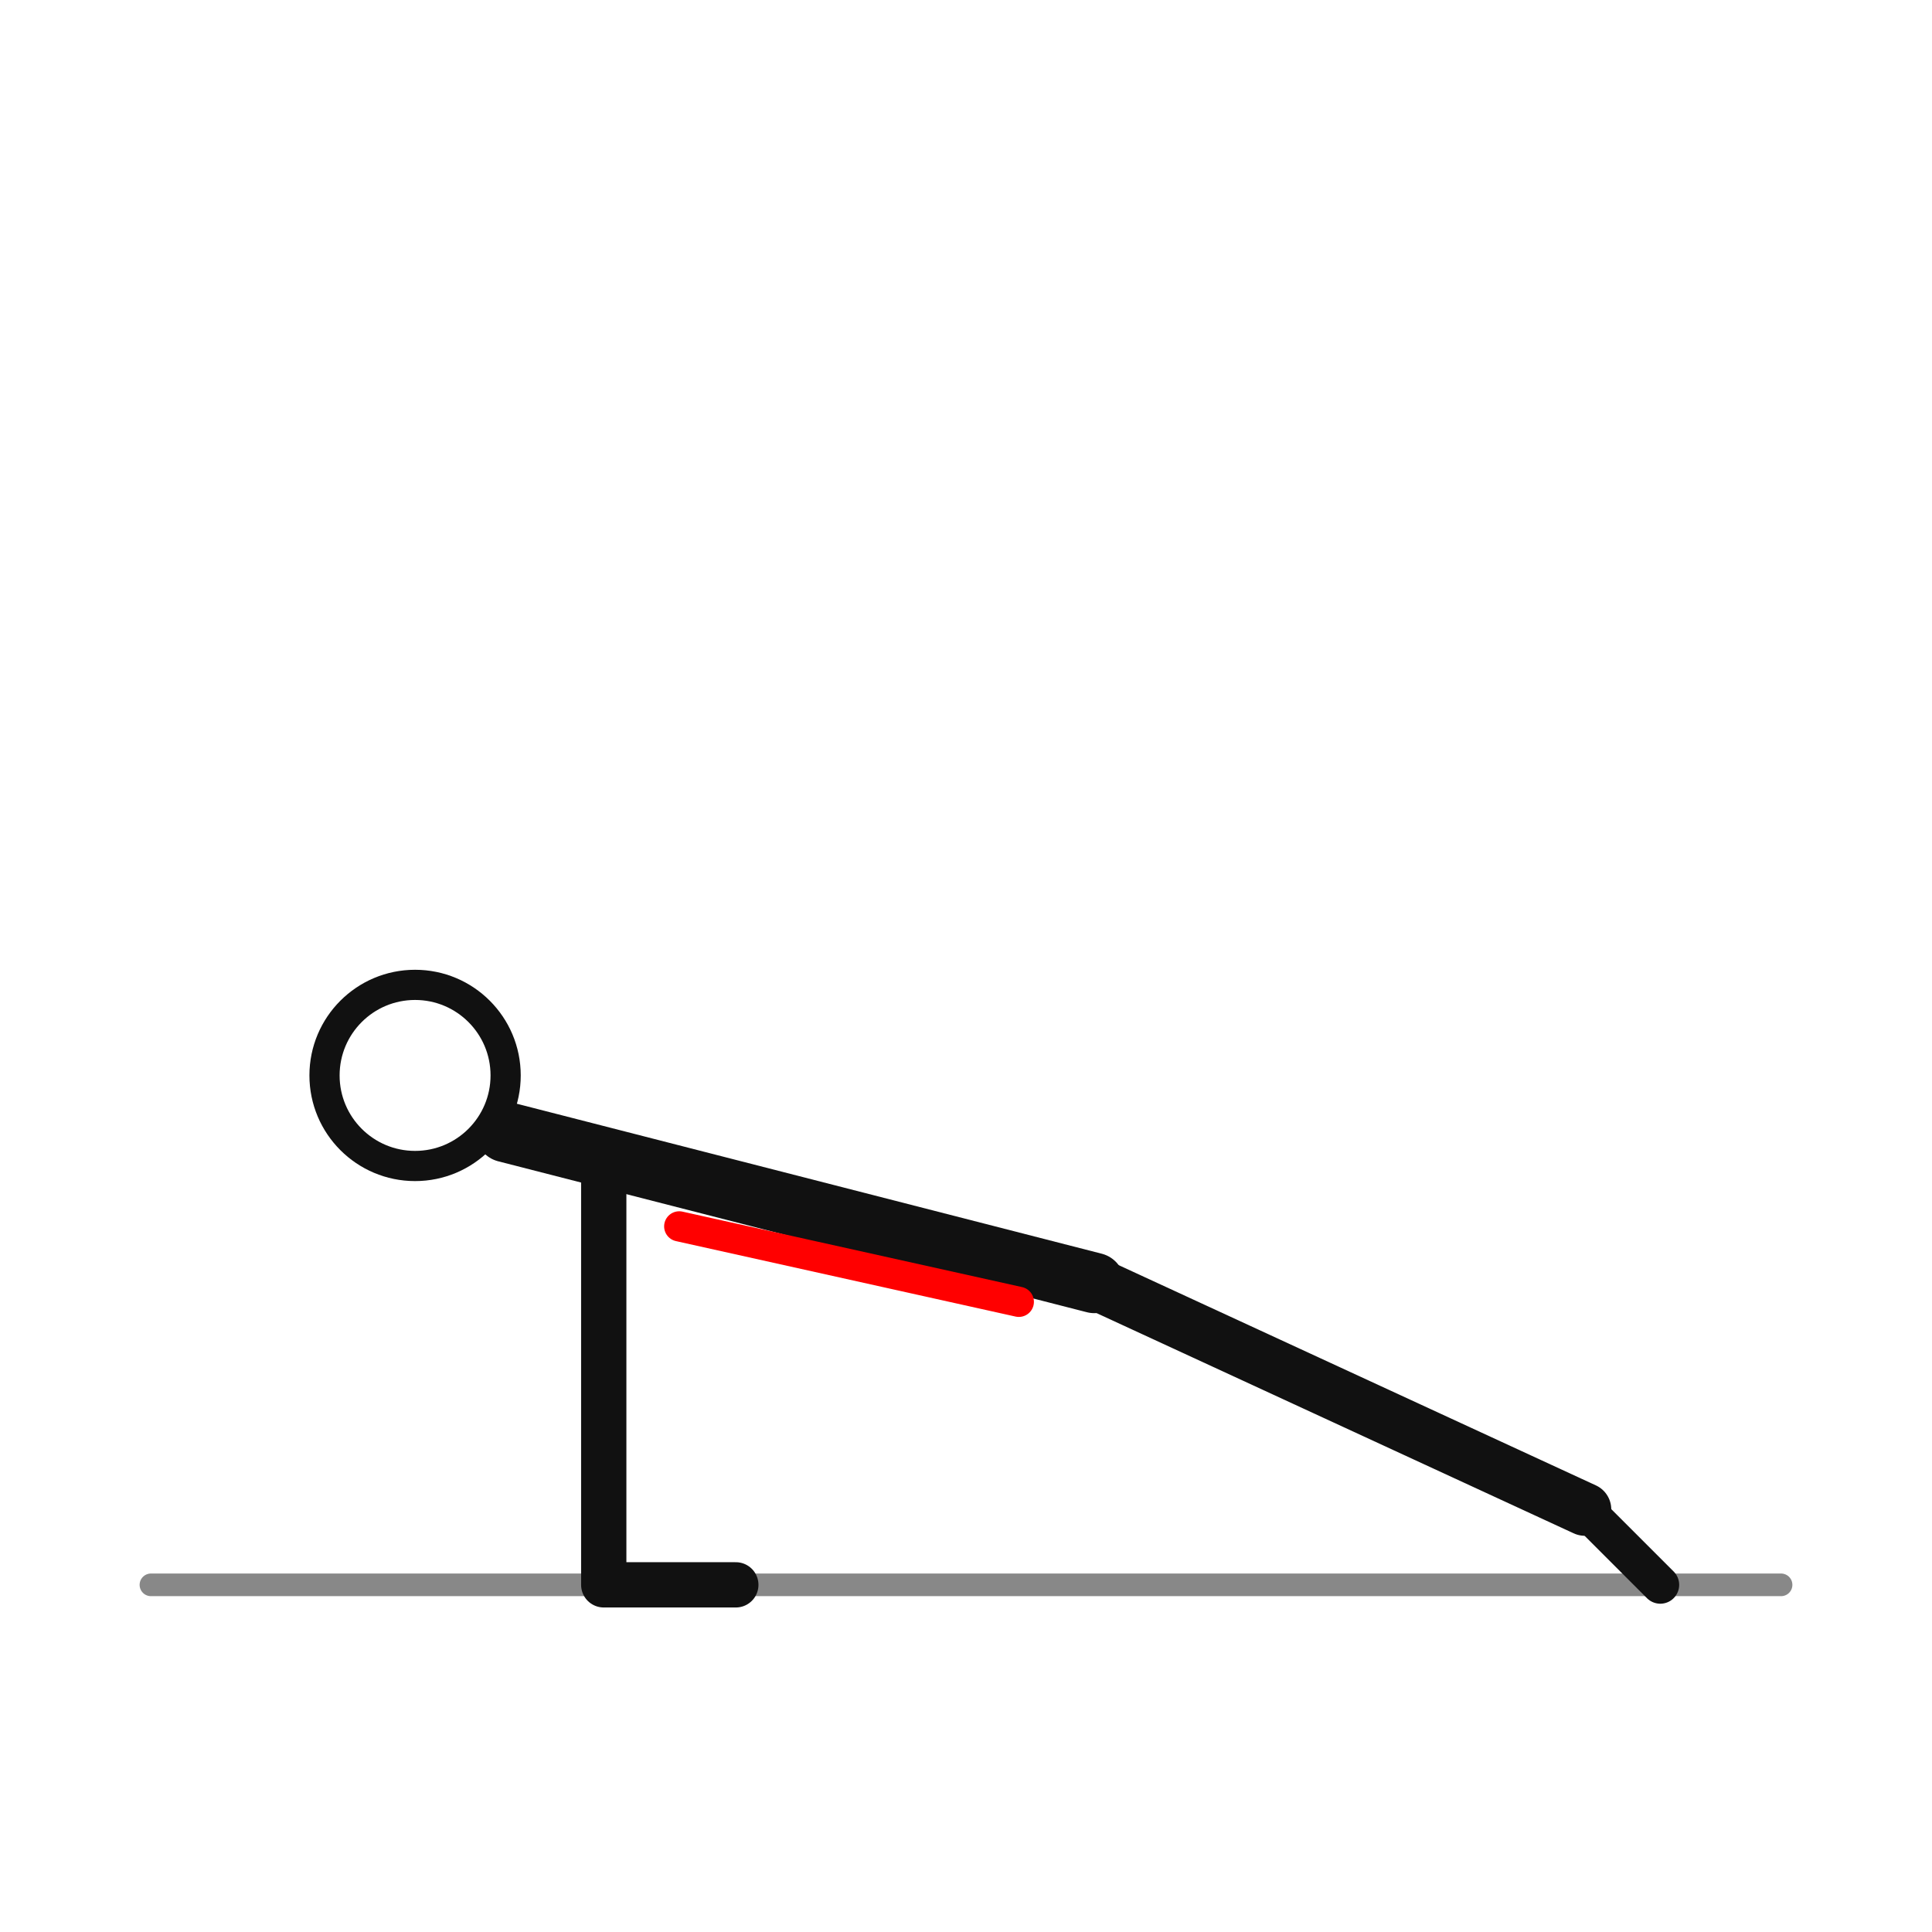
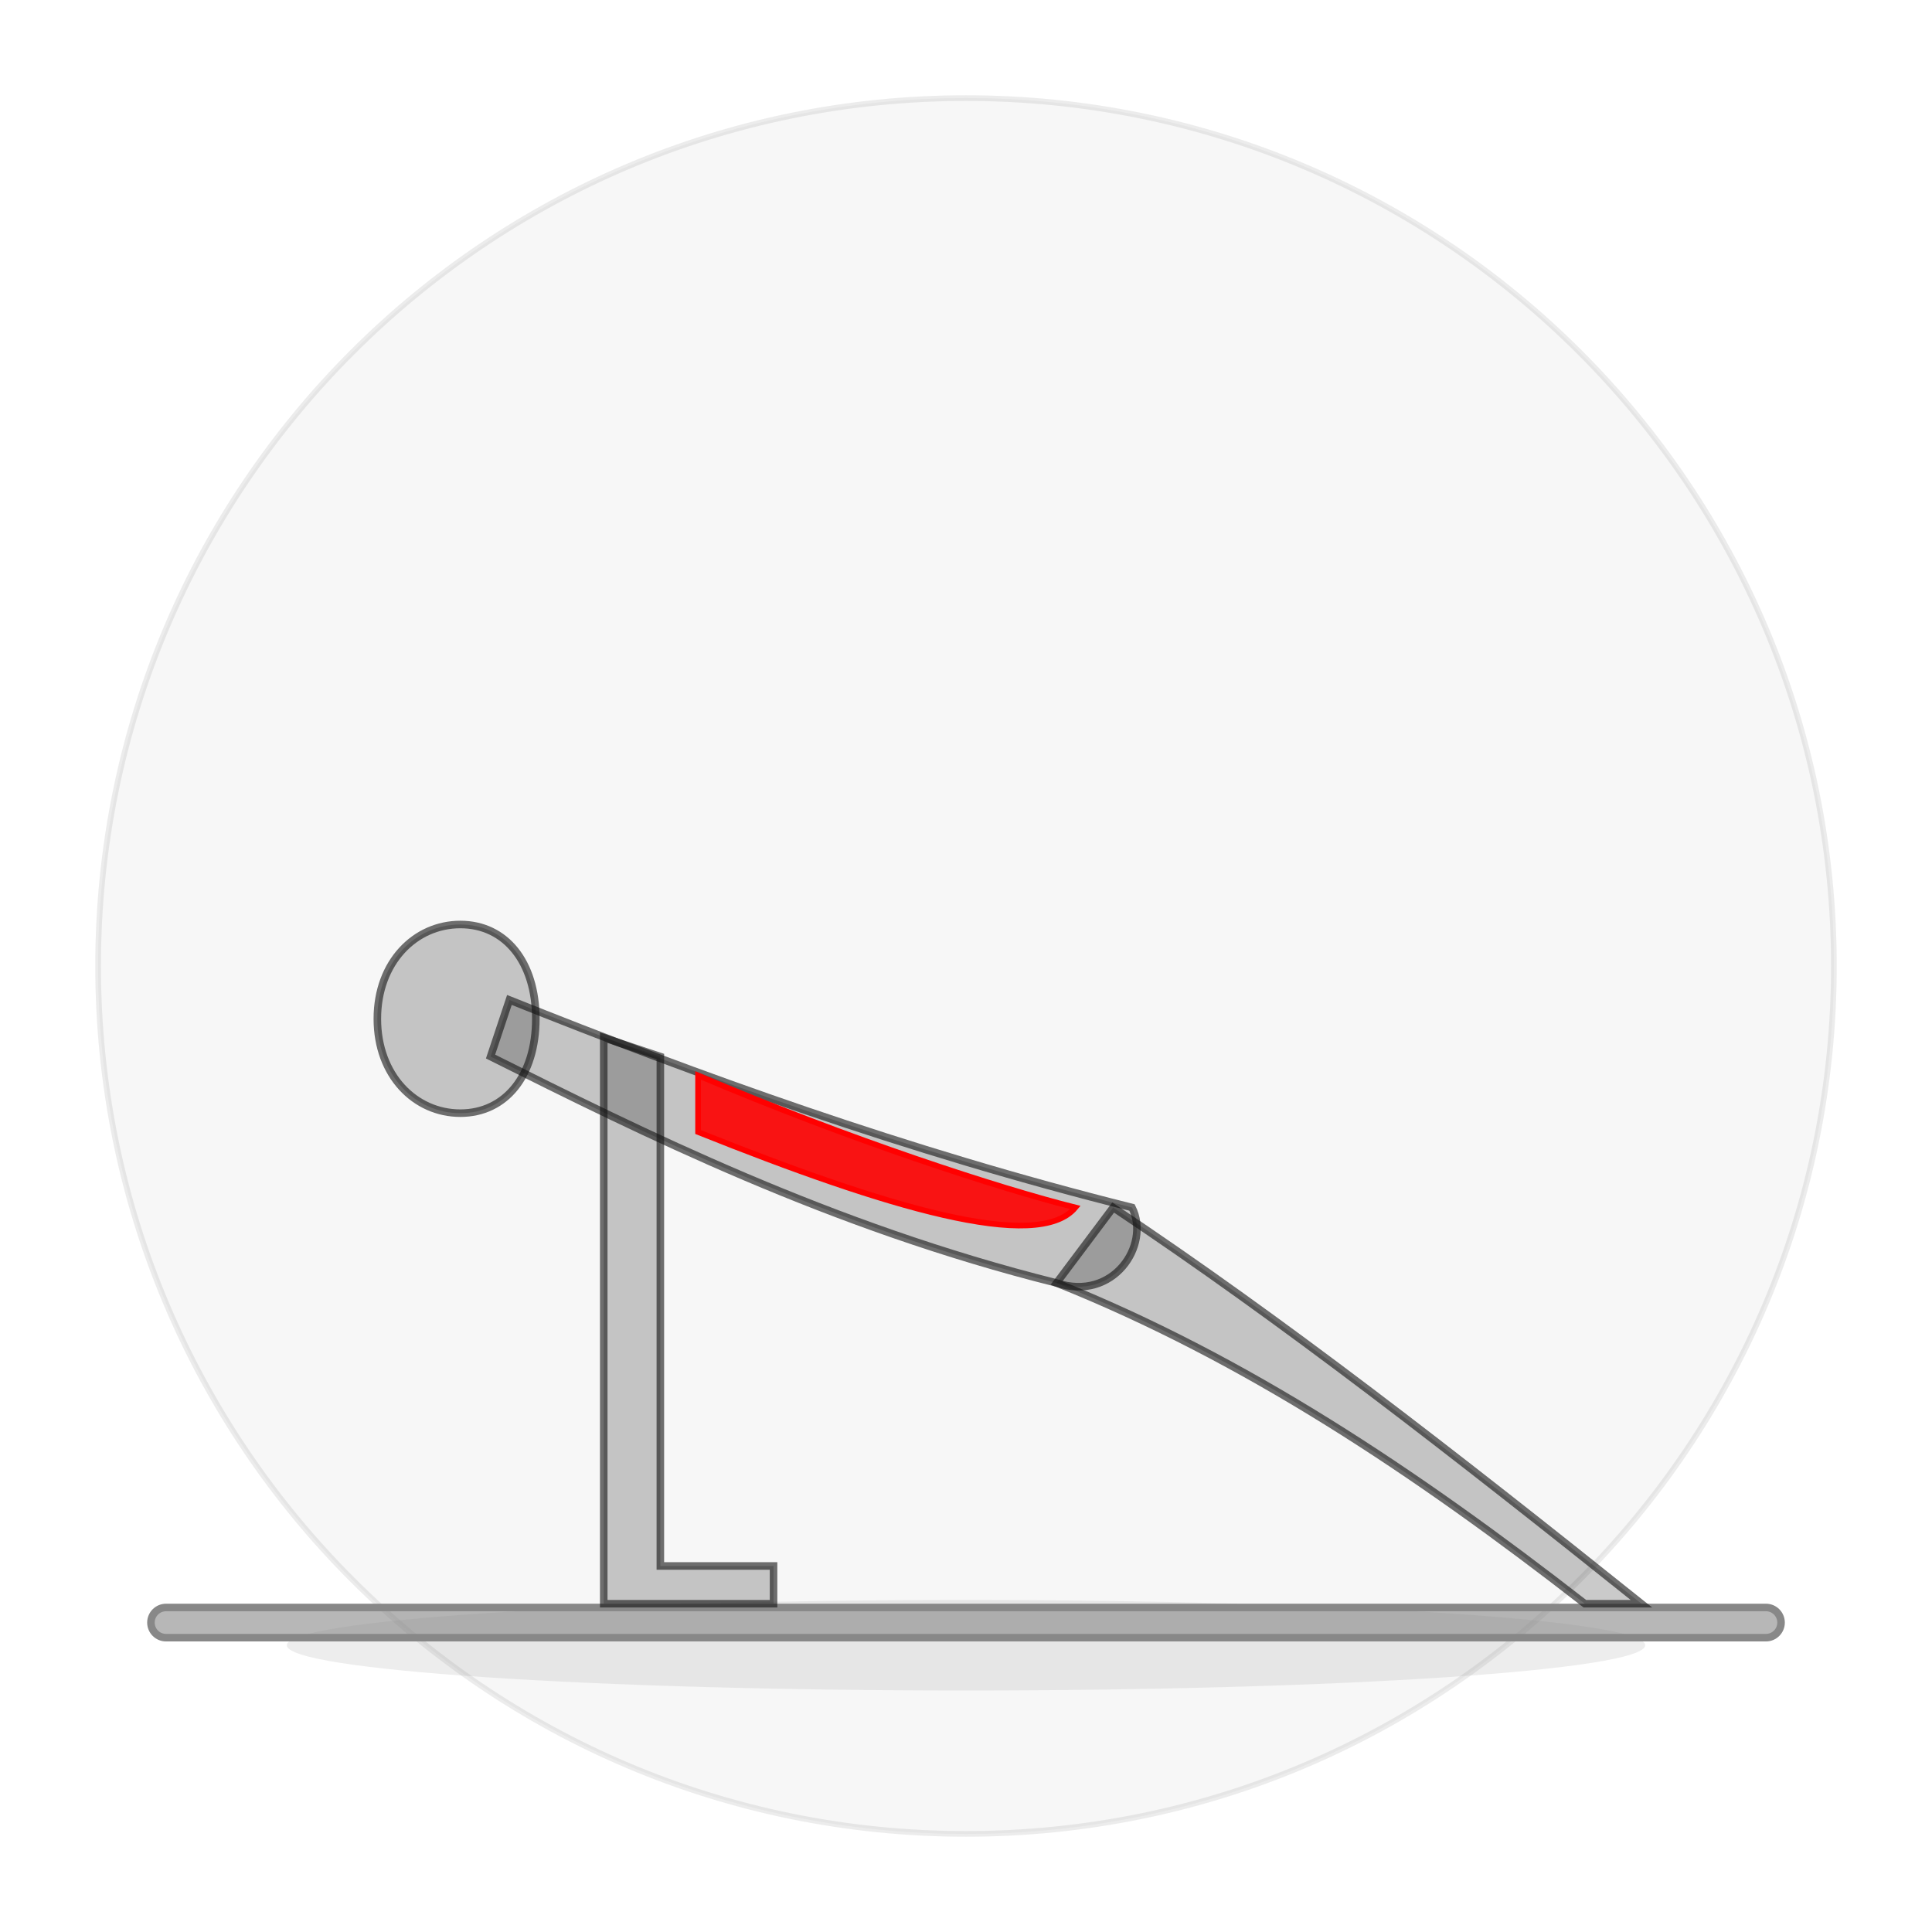
<svg xmlns="http://www.w3.org/2000/svg" viewBox="0 0 512 512">
-   <path stroke="#888888" stroke-width="6" stroke-linecap="round" d="M 40,420 L 472,420" />
-   <circle cx="110" cy="285" r="24" stroke="#111111" stroke-width="8" fill="none" />
-   <path stroke="#111111" stroke-width="16" stroke-linecap="round" d="M 134,300 L 290,340" />
-   <path stroke="#111111" stroke-width="12" stroke-linecap="round" stroke-linejoin="round" fill="none" d="M 160,310 L 160,420 L 195,420" />
-   <path stroke="#111111" stroke-width="14" stroke-linecap="round" d="M 290,340 L 420,400" />
-   <path stroke="#111111" stroke-width="10" stroke-linecap="round" d="M 420,400 L 440,420" />
-   <path stroke="#FF0000" stroke-width="8" stroke-linecap="round" d="M 180,325 L 270,345" />
+   <defs>
+     <marker id="arrow" viewBox="0 0 10 10" refX="5" refY="5" markerWidth="6" markerHeight="6" orient="auto-start-reverse">
+       <path d="M 0 1.5 L 8 5 L 0 8.5 z" fill="#FF0000" />
+     </marker>
+     <marker id="arrow-neutral" viewBox="0 0 10 10" refX="5" refY="5" markerWidth="6" markerHeight="6" orient="auto-start-reverse">
+       <path d="M 0 1.5 L 8 5 L 0 8.5 z" fill="#888888" />
+     </marker>
+   </defs>
+   <circle cx="256" cy="256" r="230" fill="#111111" fill-opacity="0.035" stroke="#111111" stroke-width="1.5" stroke-opacity="0.08" />
+   <ellipse cx="256" cy="436" rx="180" ry="12" fill="#888888" fill-opacity="0.15" />
+   <rect x="40" y="426" width="432" height="8" rx="4" fill="#888888" fill-opacity="0.6" stroke="#888888" stroke-width="2" />
+   <path d="M 100,270 C 100,255 110,245 122,245 C 134,245 142,255 142,270 C 142,285 134,295 122,295 C 110,295 100,285 100,270 Z" fill="#111111" fill-opacity="0.22" stroke="#111111" stroke-width="2" stroke-opacity="0.6" />
+   <path d="M 135,265 C 185,285 240,305 300,320 C 305,330 295,345 280,340 C 220,325 170,300 130,280 Z" fill="#111111" fill-opacity="0.22" stroke="#111111" stroke-width="2" stroke-opacity="0.6" />
+   <path d="M 160,275 L 160,425 L 205,425 L 205,415 L 175,415 L 175,280 Z" fill="#111111" fill-opacity="0.22" stroke="#111111" stroke-width="2" stroke-opacity="0.6" />
+   <path d="M 295,320 C 340,350 385,385 435,425 L 420,425 C 375,390 330,360 280,340 Z" fill="#111111" fill-opacity="0.22" stroke="#111111" stroke-width="2" stroke-opacity="0.6" />
+   <path d="M 185,285 C 225,302 265,315 285,320 C 275,332 235,320 185,300 Z" fill="#FF0000" fill-opacity="0.9" stroke="#FF0000" stroke-width="1.5" />
</svg>
